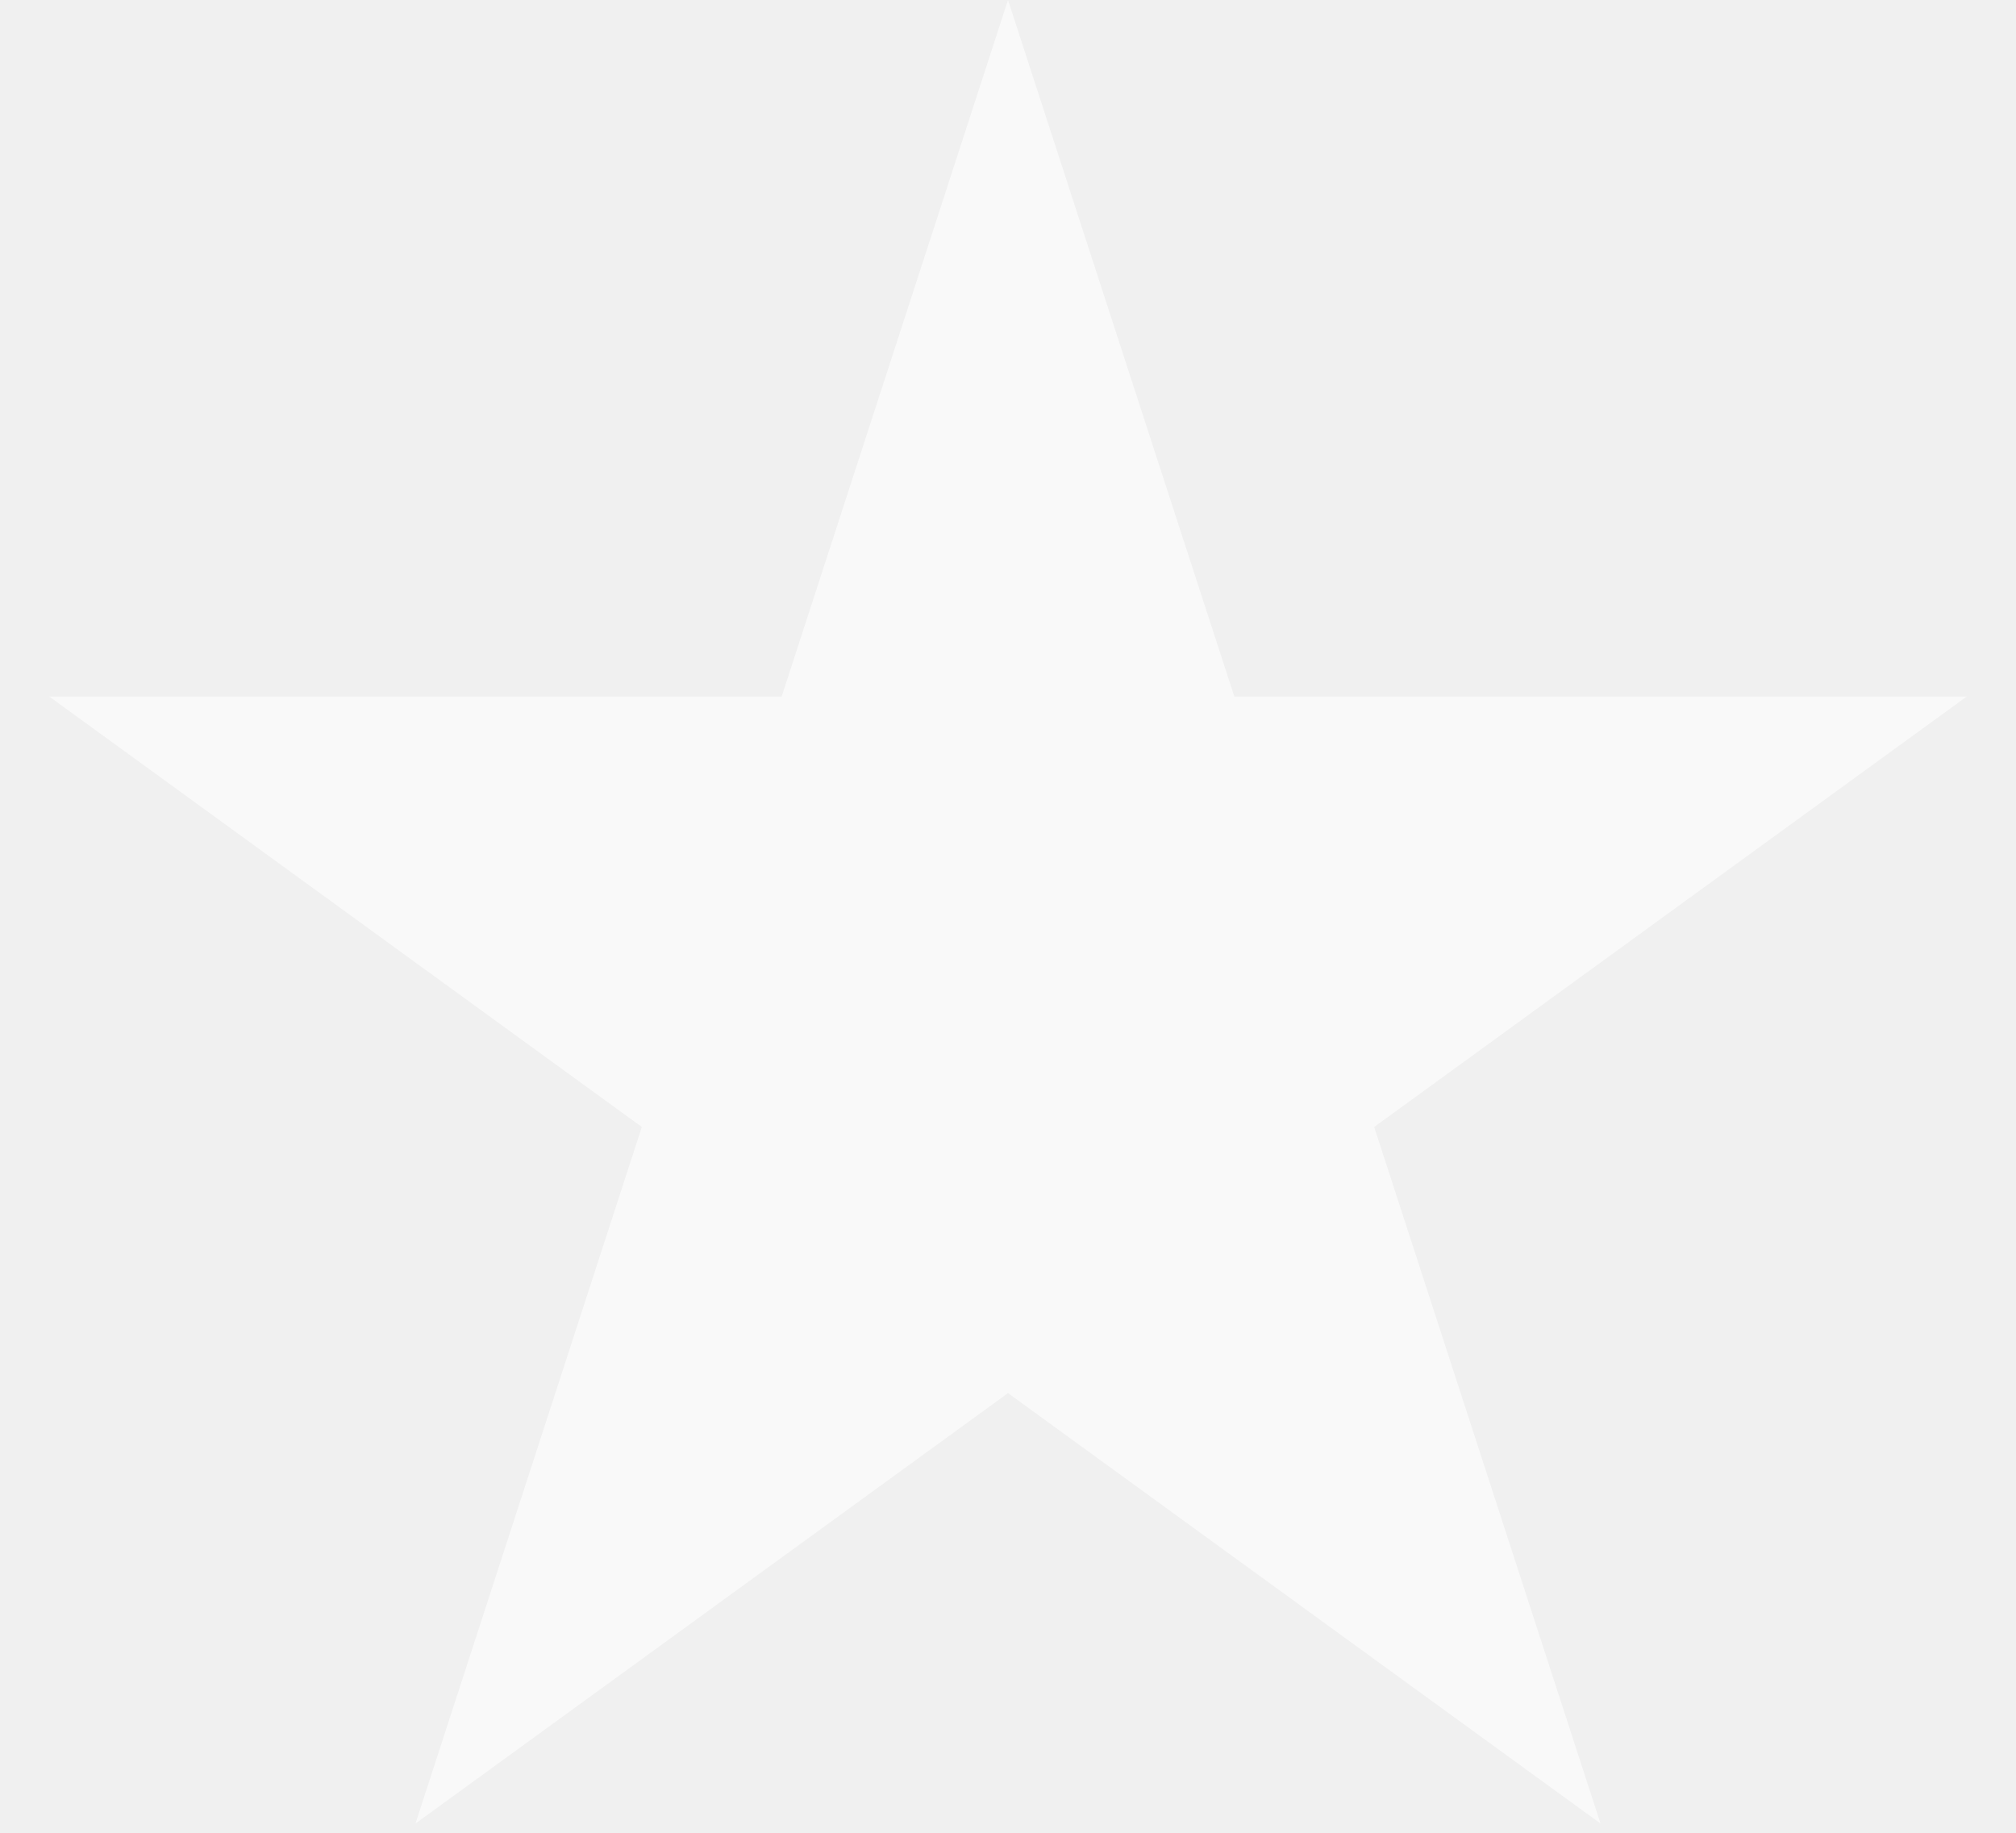
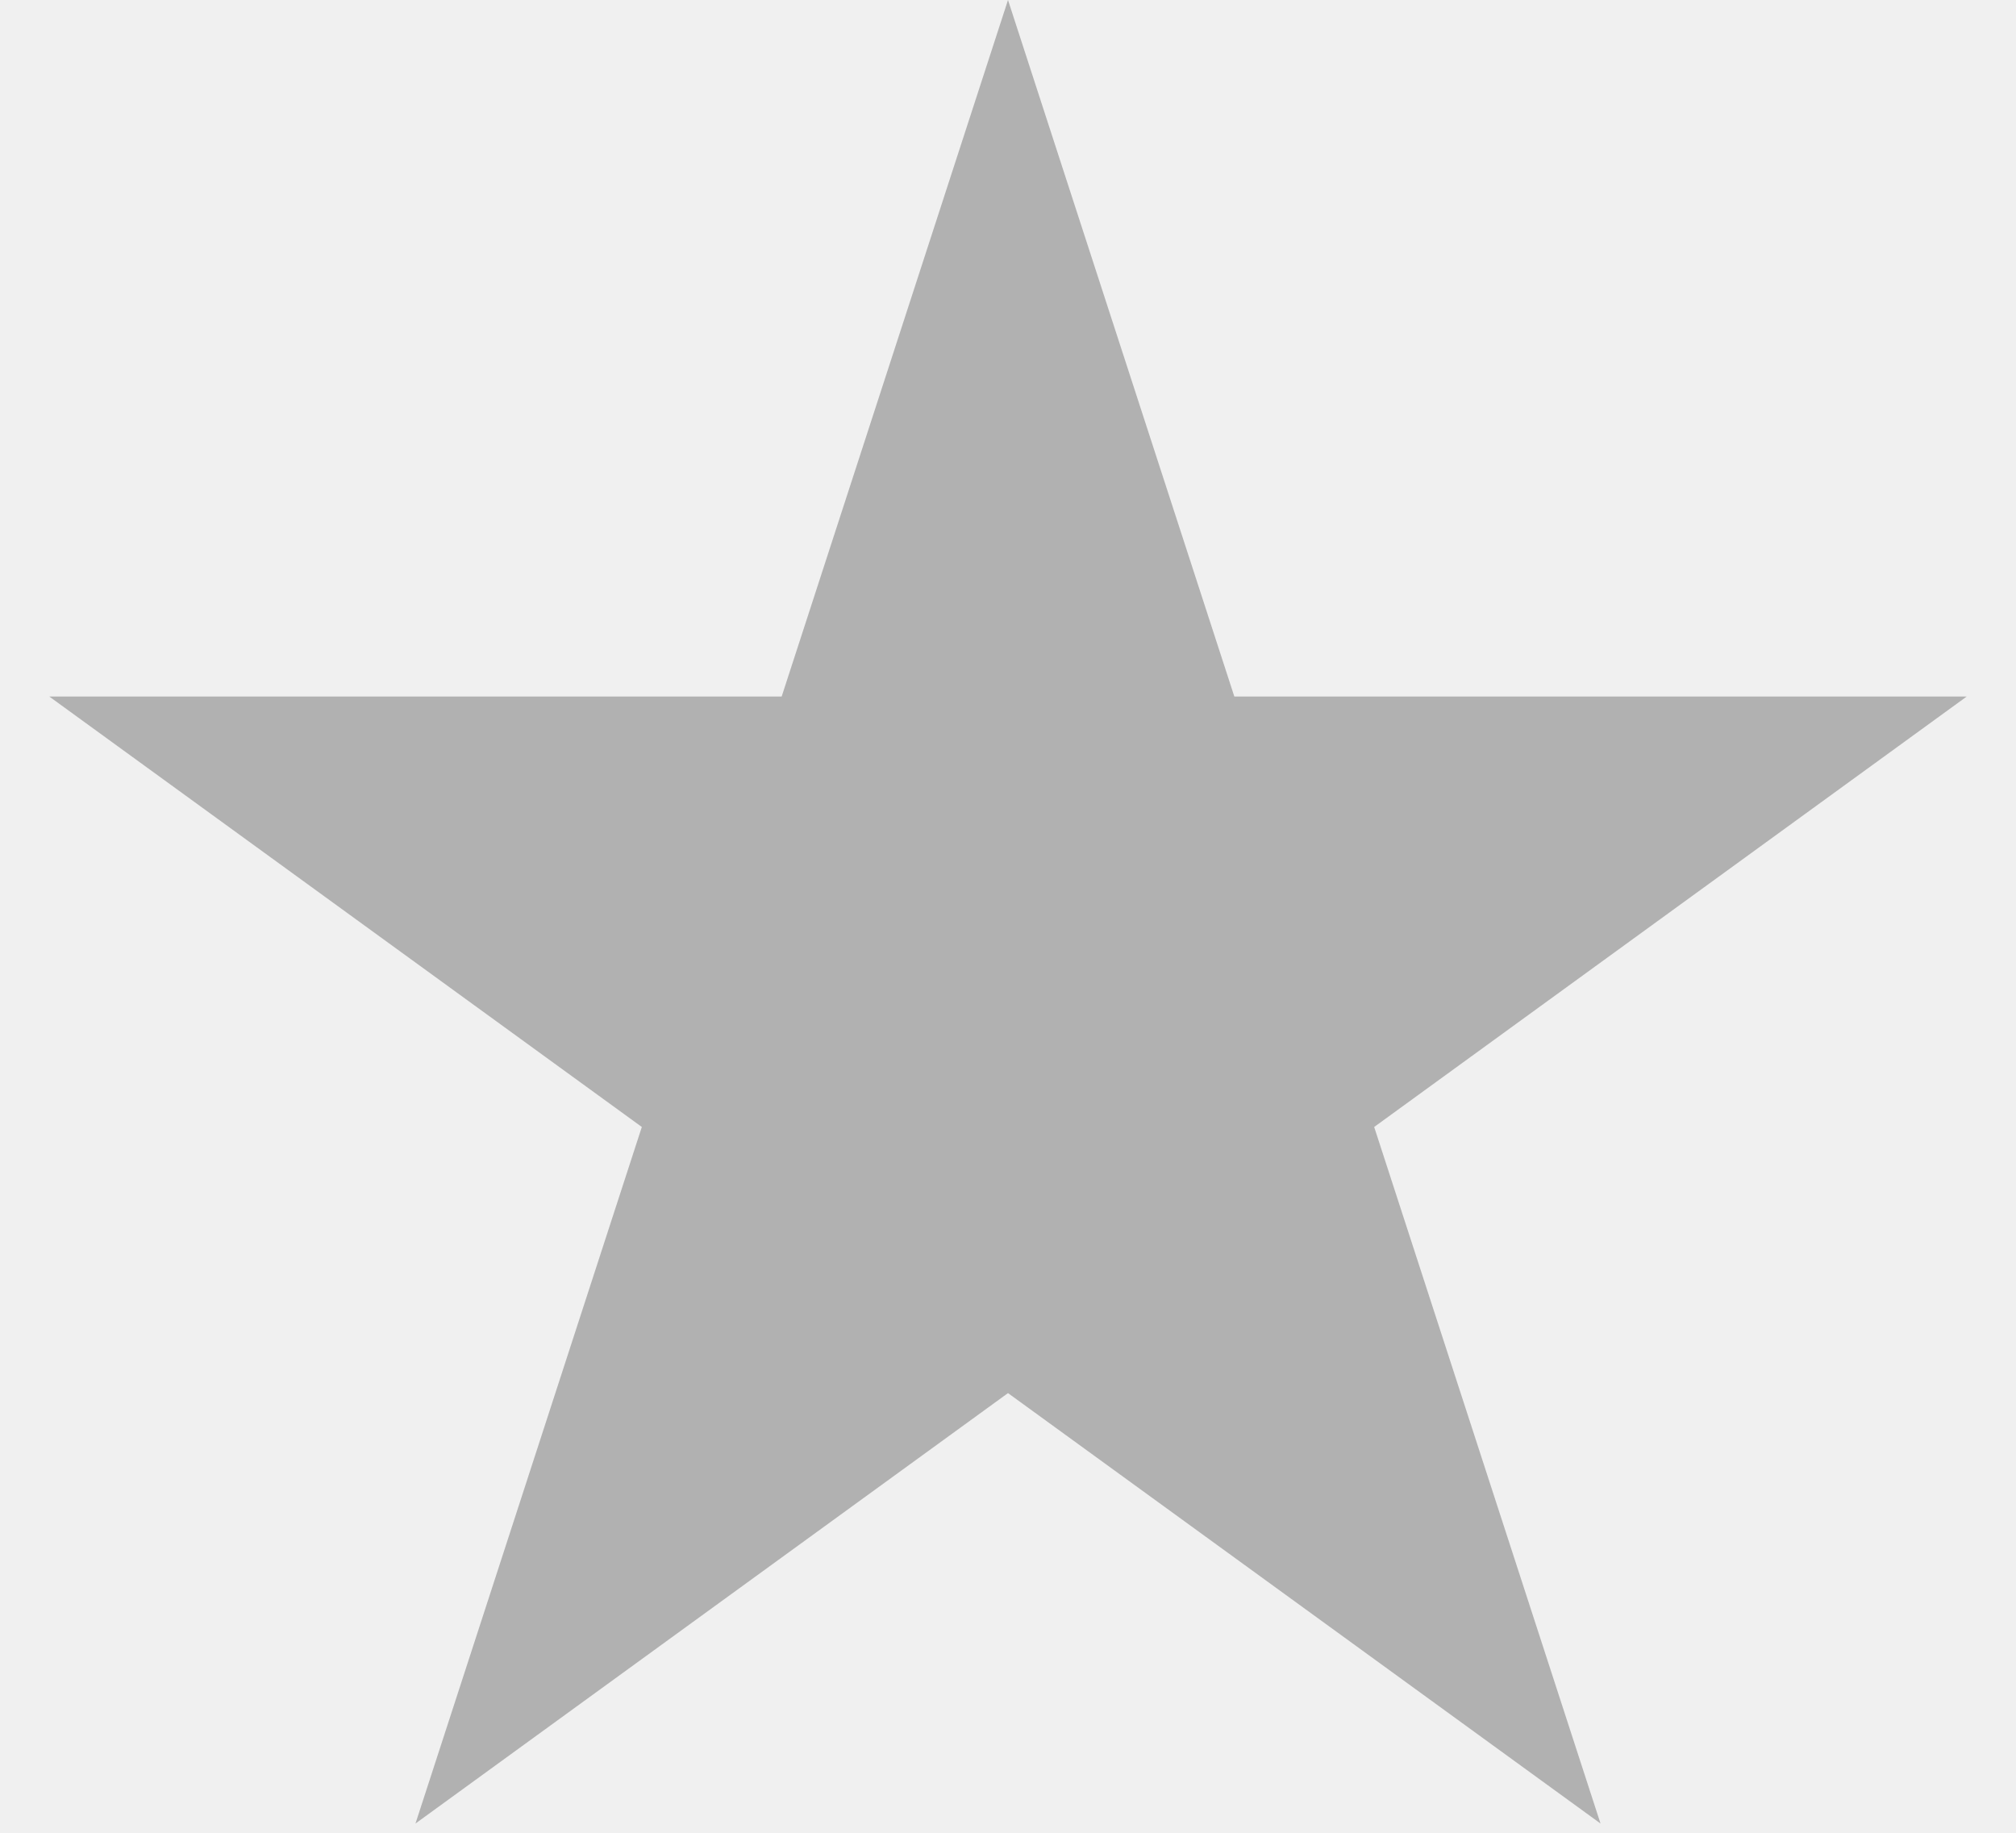
<svg xmlns="http://www.w3.org/2000/svg" width="22" height="20" viewBox="0 0 22 20" fill="none">
-   <path d="M11 0L13.47 7.601H21.462L14.996 12.298L17.466 19.899L11 15.202L4.534 19.899L7.004 12.298L0.538 7.601H8.53L11 0Z" fill="white" fill-opacity="0.6" />
+   <path d="M11 0L13.47 7.601H21.462L14.996 12.298L17.466 19.899L11 15.202L4.534 19.899L7.004 12.298L0.538 7.601H8.53L11 0Z" fill="#888888" fill-opacity="0.6" />
</svg>
